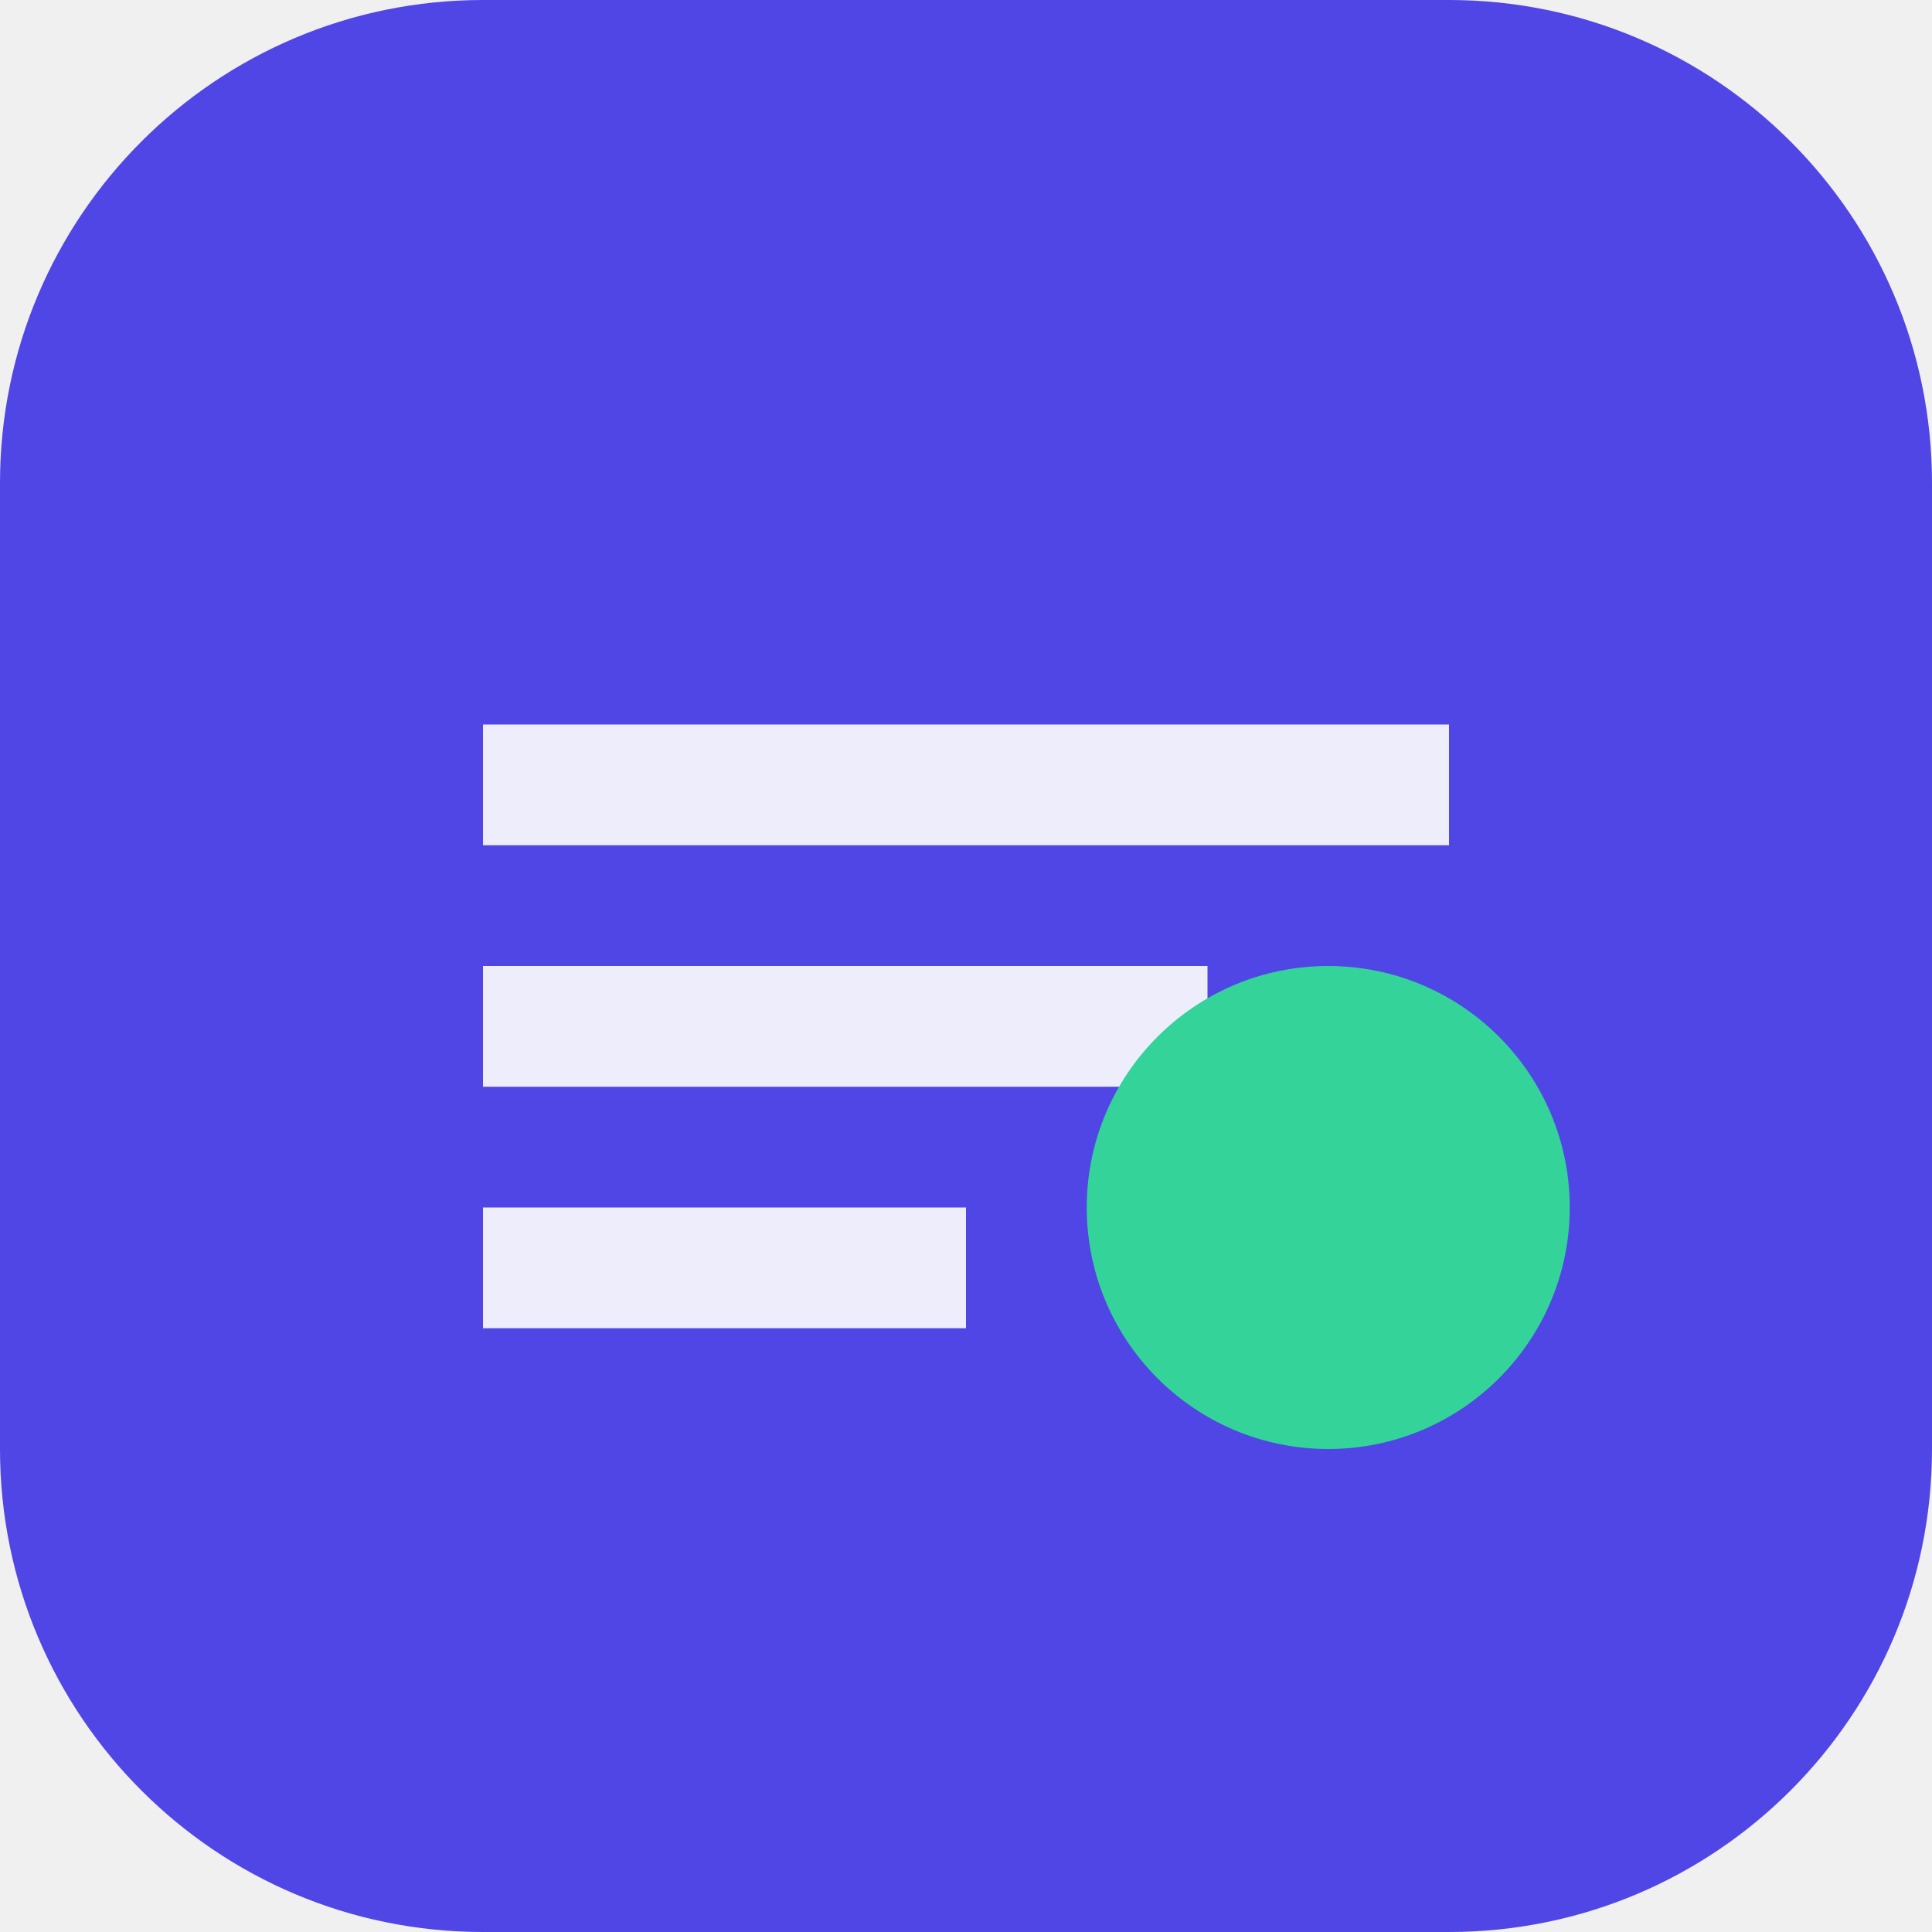
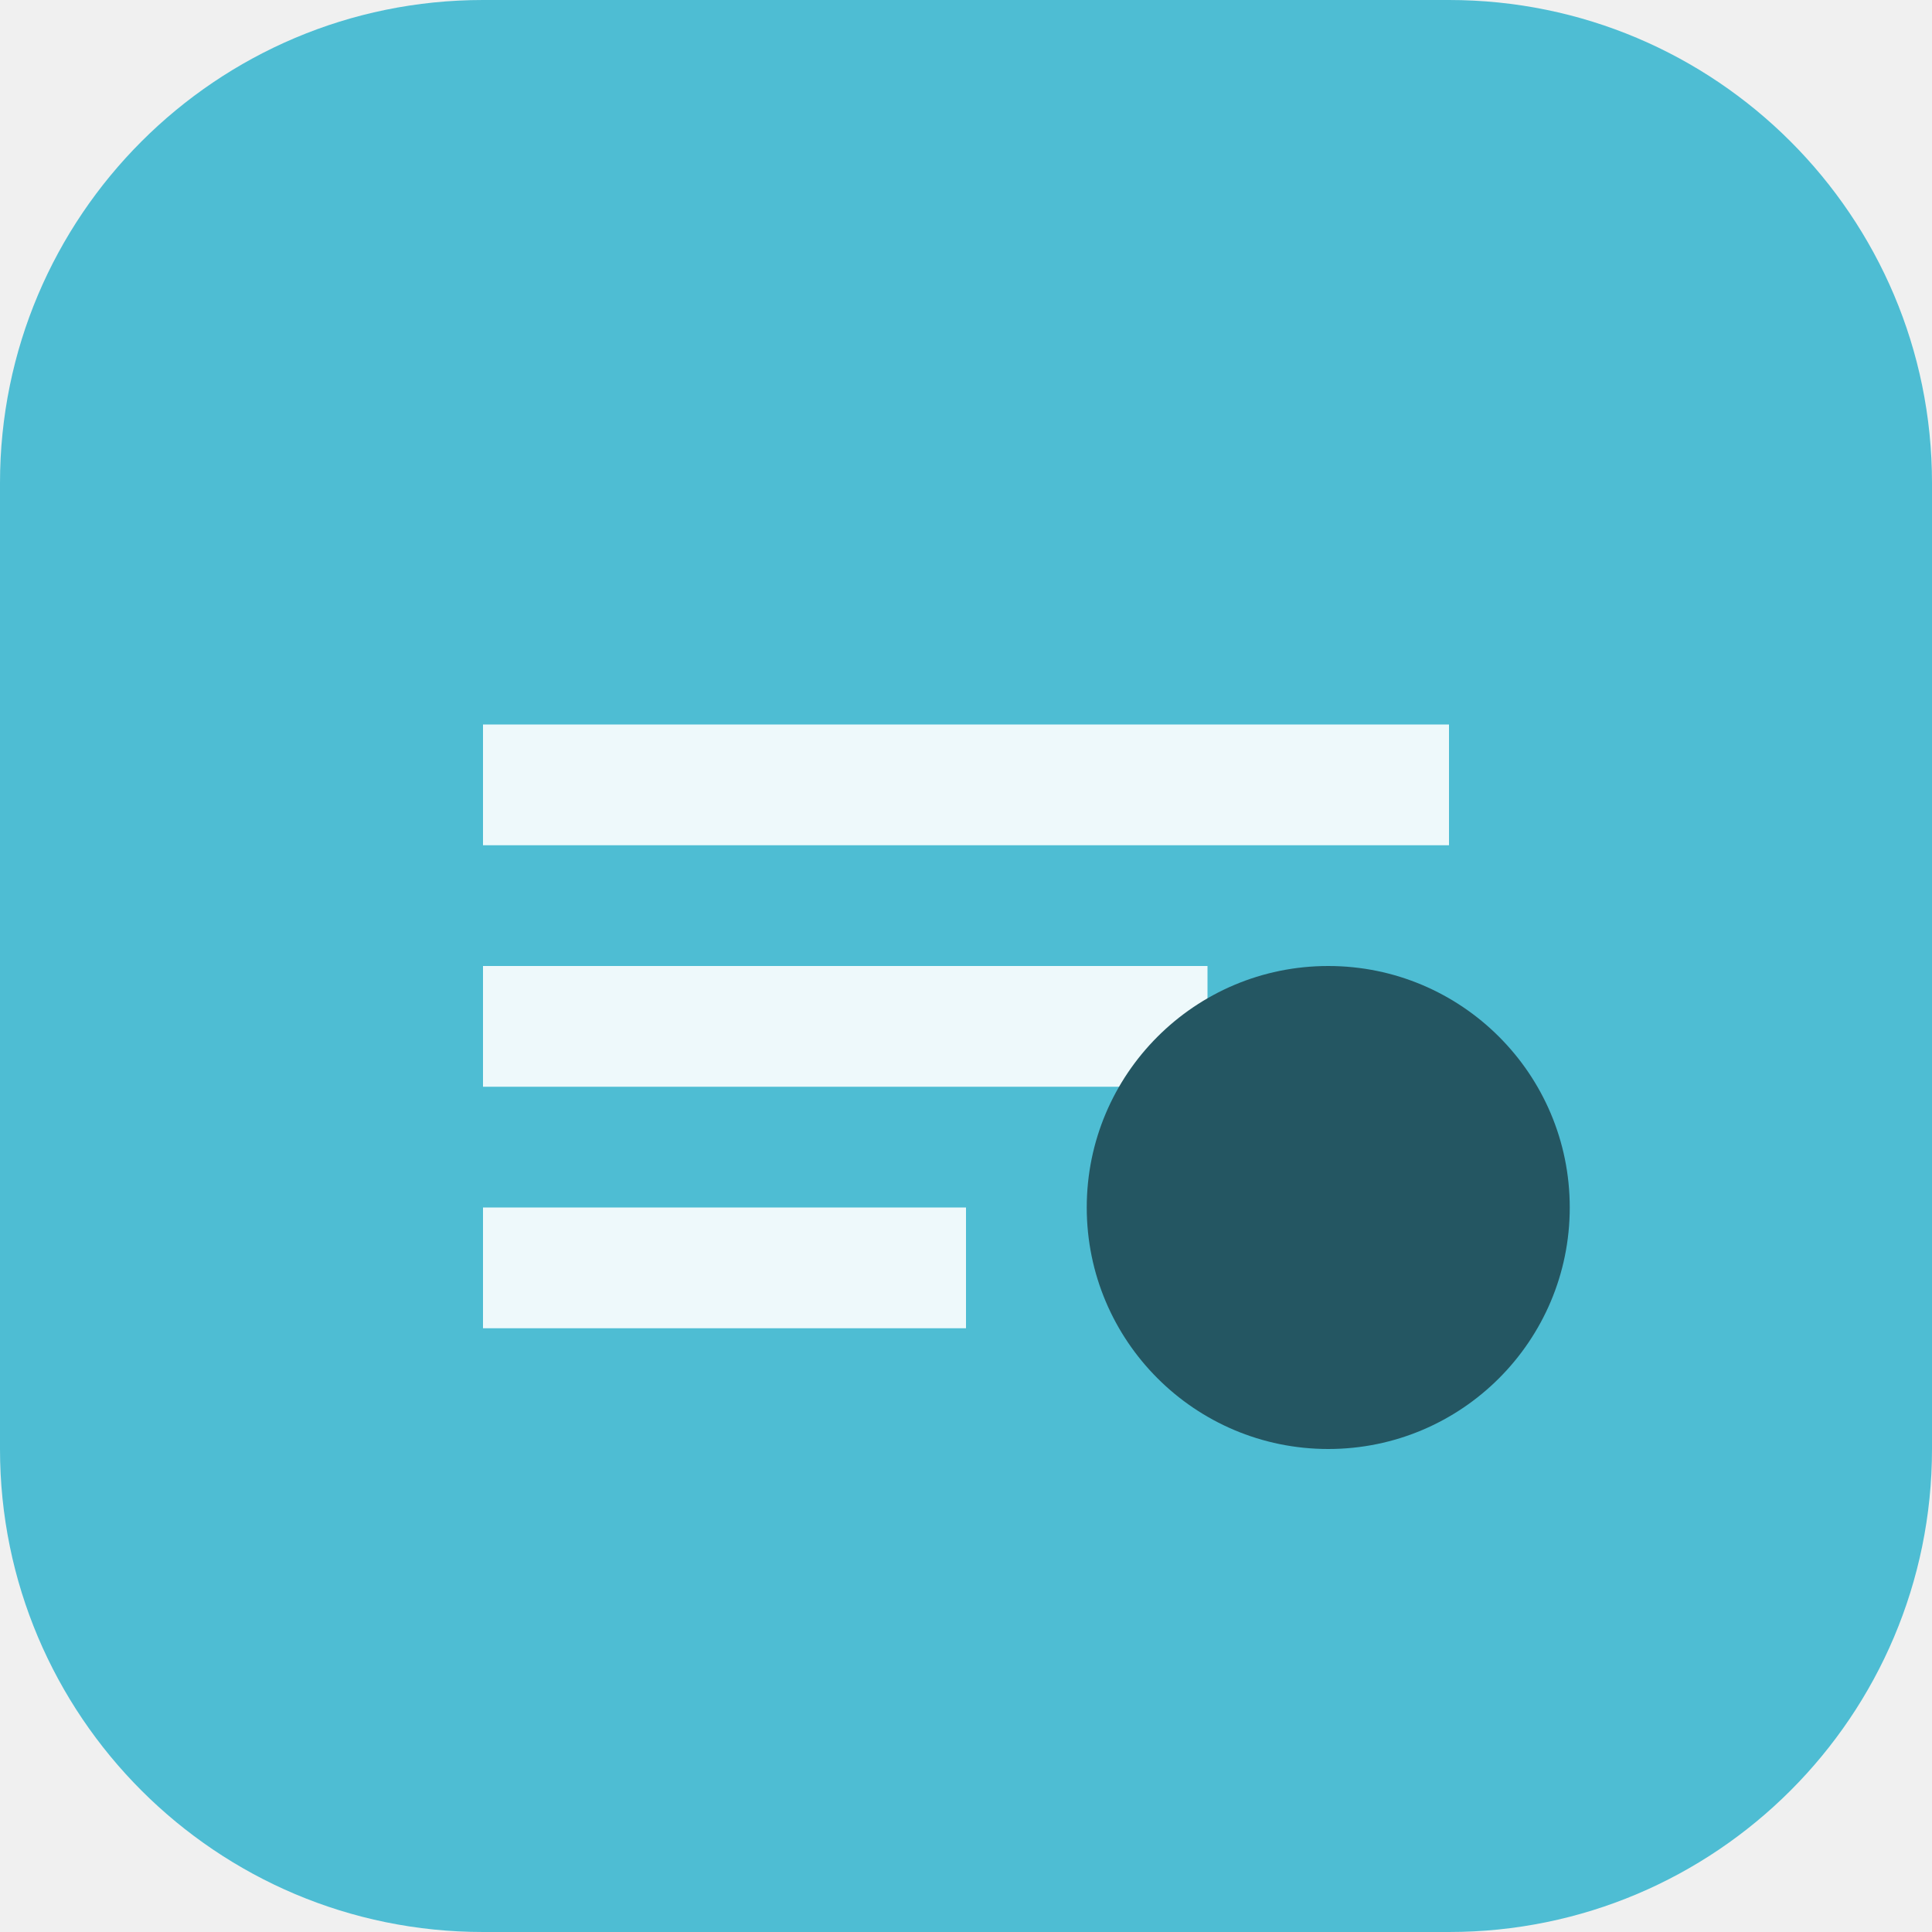
<svg xmlns="http://www.w3.org/2000/svg" viewBox="0 0 32 32" fill="none">
-   <rect width="32" height="32" rx="8" fill="#4F46E5" />
+   <rect width="32" height="32" rx="8" fill="#4EBDD3" />
  <path d="M8 12h16v2H8v-2zm0 4h12v2H8v-2zm0 4h8v2H8v-2z" fill="white" opacity="0.9" />
-   <circle cx="22" cy="20" r="4" fill="#34D399" />
+   <circle cx="22" cy="20" r="4" fill="#245662" />
</svg>
